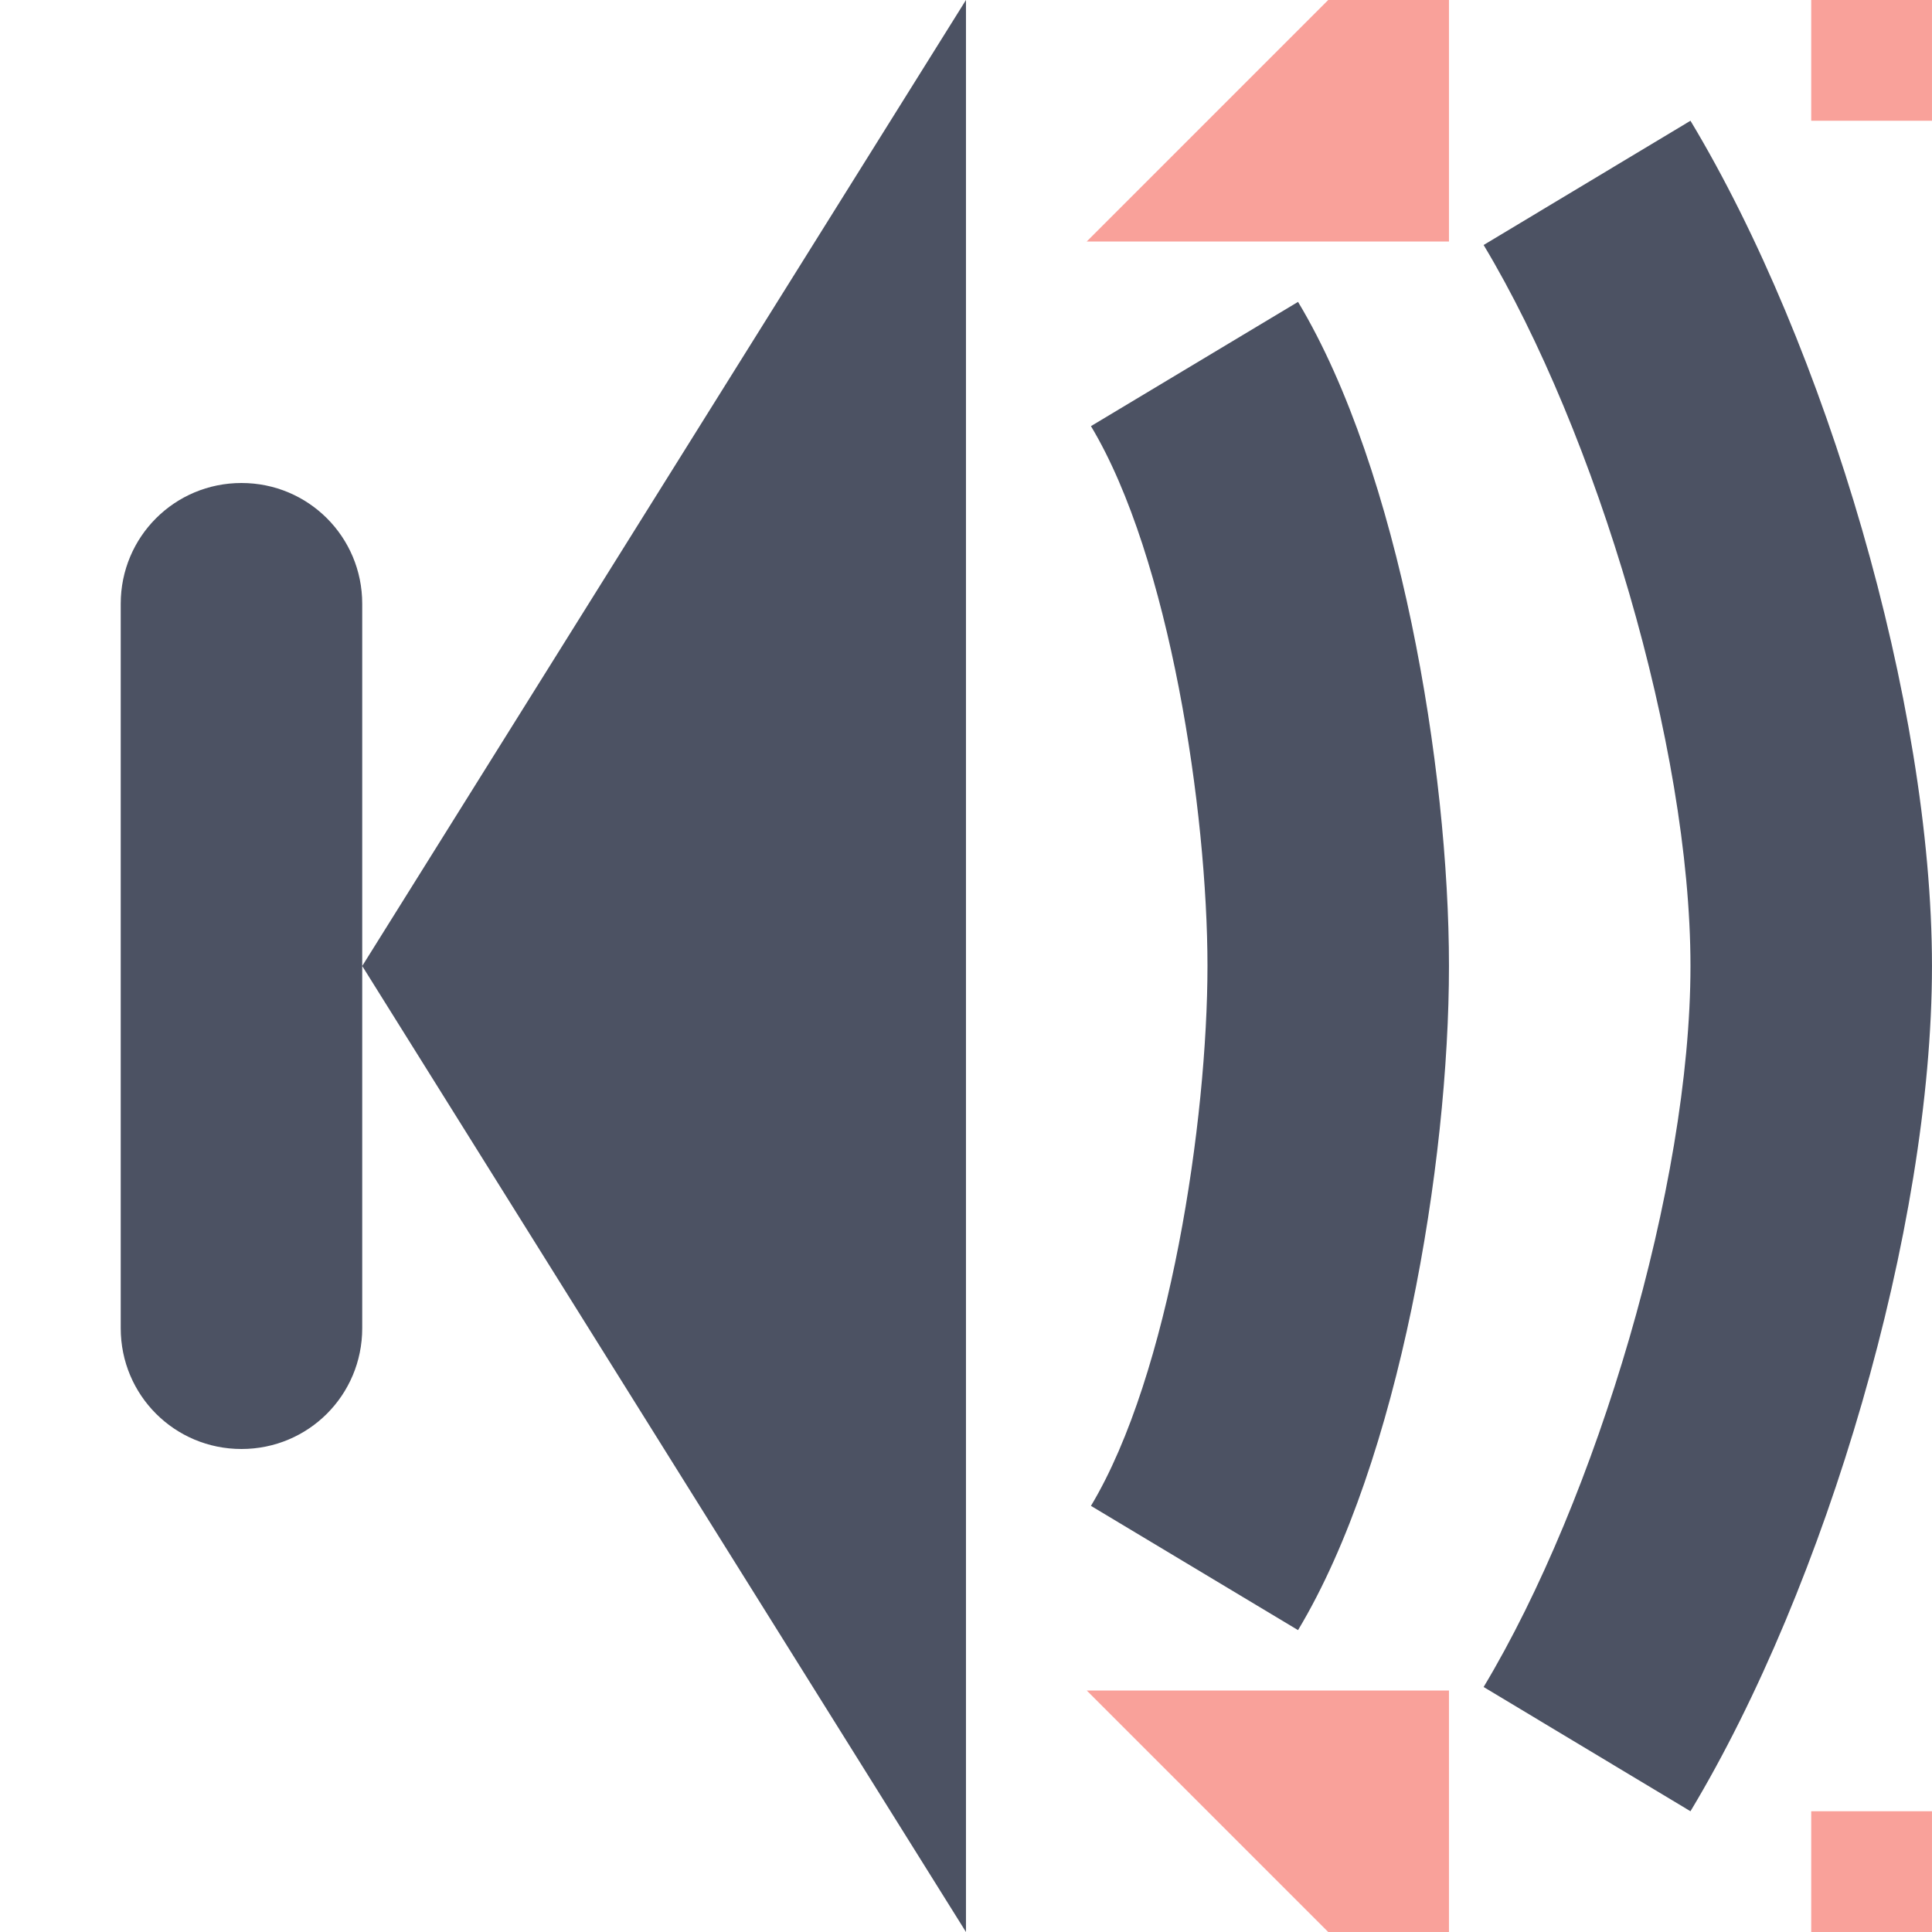
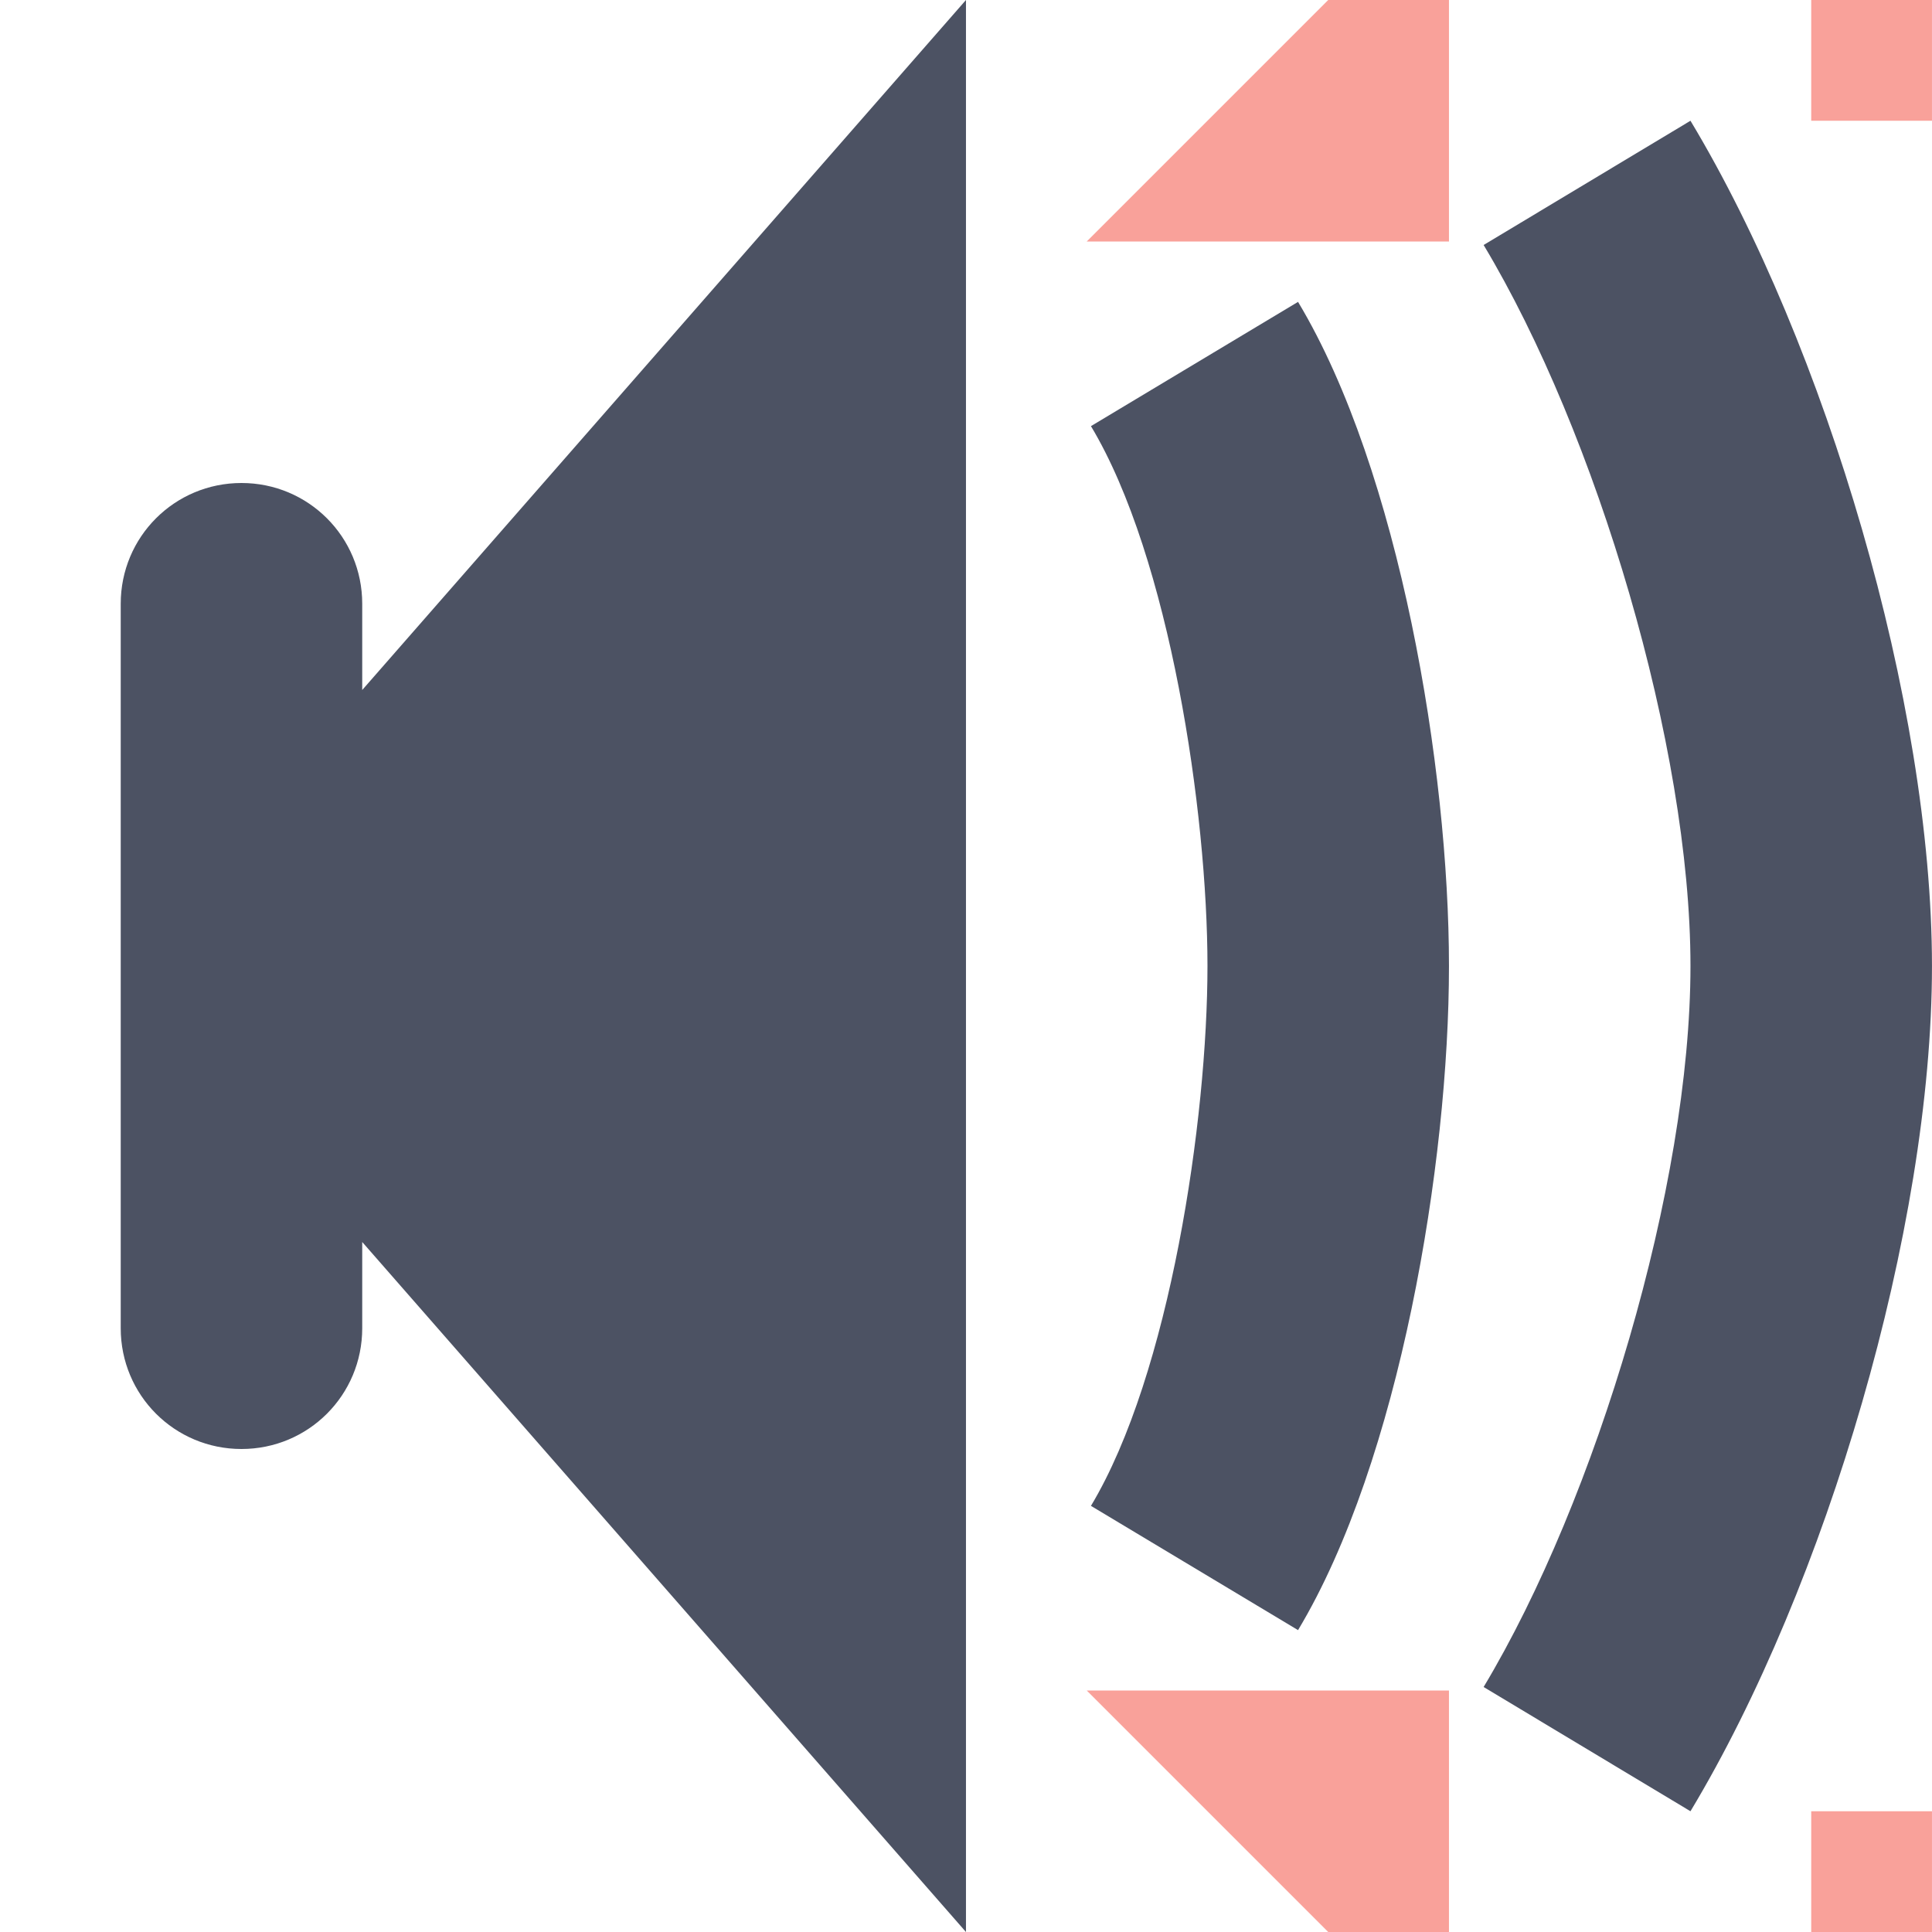
<svg xmlns="http://www.w3.org/2000/svg" xmlns:ns1="http://www.openswatchbook.org/uri/2009/osb" height="16" id="svg7384" style="enable-background:new" version="1.1" width="16">
  <defs id="defs7386">
    <linearGradient id="linearGradient6882" ns1:paint="solid">
      <stop id="stop6884" offset="0" style="stop-color:#555555;stop-opacity:1;" />
    </linearGradient>
    <linearGradient id="linearGradient5606" ns1:paint="solid">
      <stop id="stop5608" offset="0" style="stop-color:#000000;stop-opacity:1;" />
    </linearGradient>
    <filter id="filter7554" style="color-interpolation-filters:sRGB">
      <feBlend id="feBlend7556" in2="BackgroundImage" mode="darken" />
    </filter>
  </defs>
  <g id="layer9" style="display:inline" transform="translate(-365.0002,535)">
-     <path d="m 373,-535 -5,8 5,8 z m -5,8 v -3 c 0,-0.554 -0.446,-1 -1,-1 -0.554,0 -1,0.446 -1,1 v 6 c 0,0.554 0.446,1 1,1 0.554,0 1,-0.446 1,-1 z" id="rect2976" style="opacity:1;vector-effect:none;fill:#4c5263;fill-opacity:1;stroke:none;stroke-width:1;stroke-linecap:round;stroke-linejoin:miter;stroke-miterlimit:4;stroke-dasharray:none;stroke-dashoffset:0;stroke-opacity:0.314" />
+     <path d="m 373,-535 -7,8 7,8 z m -5,8 v -3 c 0,-0.554 -0.446,-1 -1,-1 -0.554,0 -1,0.446 -1,1 v 6 c 0,0.554 0.446,1 1,1 0.554,0 1,-0.446 1,-1 z" id="rect2976" style="opacity:1;vector-effect:none;fill:#4c5263;fill-opacity:1;stroke:none;stroke-width:1;stroke-linecap:round;stroke-linejoin:miter;stroke-miterlimit:4;stroke-dasharray:none;stroke-dashoffset:0;stroke-opacity:0.314" />
    <path d="m 379,-534 -1.713,1.029 c 0.934,1.555 1.713,4.156 1.713,5.971 1.8e-4,1.815 -0.779,4.415 -1.713,5.971 L 379,-520 c 1.122,-1.866 2,-4.823 2,-7 -4e-4,-2.177 -0.878,-5.134 -2,-7 z" id="path3022" style="opacity:1;vector-effect:none;fill:#4c5263;fill-opacity:1;stroke:none;stroke-width:1;stroke-linecap:round;stroke-linejoin:round;stroke-miterlimit:4;stroke-dasharray:none;stroke-dashoffset:0;stroke-opacity:0.314" />
    <path d="m 375.75,-532.5 -1.715,1.029 c 0.654,1.089 0.965,3.2 0.965,4.471 -1e-5,1.27 -0.311,3.382 -0.965,4.471 l 1.715,1.029 c 0.841,-1.4 1.25,-3.867 1.25,-5.5 0,-1.633 -0.409,-4.1 -1.25,-5.5 z" id="path3027" style="opacity:1;vector-effect:none;fill:#4c5263;fill-opacity:1;stroke:none;stroke-width:1;stroke-linecap:round;stroke-linejoin:round;stroke-miterlimit:4;stroke-dasharray:none;stroke-dashoffset:0;stroke-opacity:0.314" />
    <path d="m 374,-521 h 3 v 2 h -1 z" id="path2948" style="opacity:0.5;fill:#f44336;fill-opacity:1;stroke:none;stroke-width:1px;stroke-linecap:butt;stroke-linejoin:miter;stroke-opacity:1" />
    <path d="m 374,-533 h 3 v -2 h -1 z" id="path2948-6" style="display:inline;opacity:0.5;fill:#f44336;fill-opacity:1;stroke:none;stroke-width:1px;stroke-linecap:butt;stroke-linejoin:miter;stroke-opacity:1;enable-background:new" />
    <path d="m 380,-535 h 1 v 1 h -1 z" id="path2965" style="opacity:0.5;fill:#f44336;fill-opacity:1;stroke:none;stroke-width:1px;stroke-linecap:butt;stroke-linejoin:miter;stroke-opacity:1" />
    <path d="m 380,-520 h 1 v 1 h -1 z" id="path2965-2" style="display:inline;opacity:0.5;fill:#f44336;fill-opacity:1;stroke:none;stroke-width:1px;stroke-linecap:butt;stroke-linejoin:miter;stroke-opacity:1;enable-background:new" />
  </g>
  <g id="layer10" style="display:inline;filter:url(#filter7554)" transform="translate(-365.0002,535)" />
  <g id="layer1" style="display:inline" transform="translate(-124,-81.99999)" />
  <g id="layer14" style="display:inline" transform="translate(-365.0002,535)" />
  <g id="layer15" style="display:inline" transform="translate(-365.0002,535)" />
  <g id="g71291" style="display:inline" transform="translate(-365.0002,535)" />
  <g id="layer2" style="display:inline" transform="translate(-124,68.00001)" />
  <g id="layer3" transform="translate(-124,-192)" />
  <g id="layer12" style="display:inline" transform="translate(-365.0002,535)" />
</svg>
